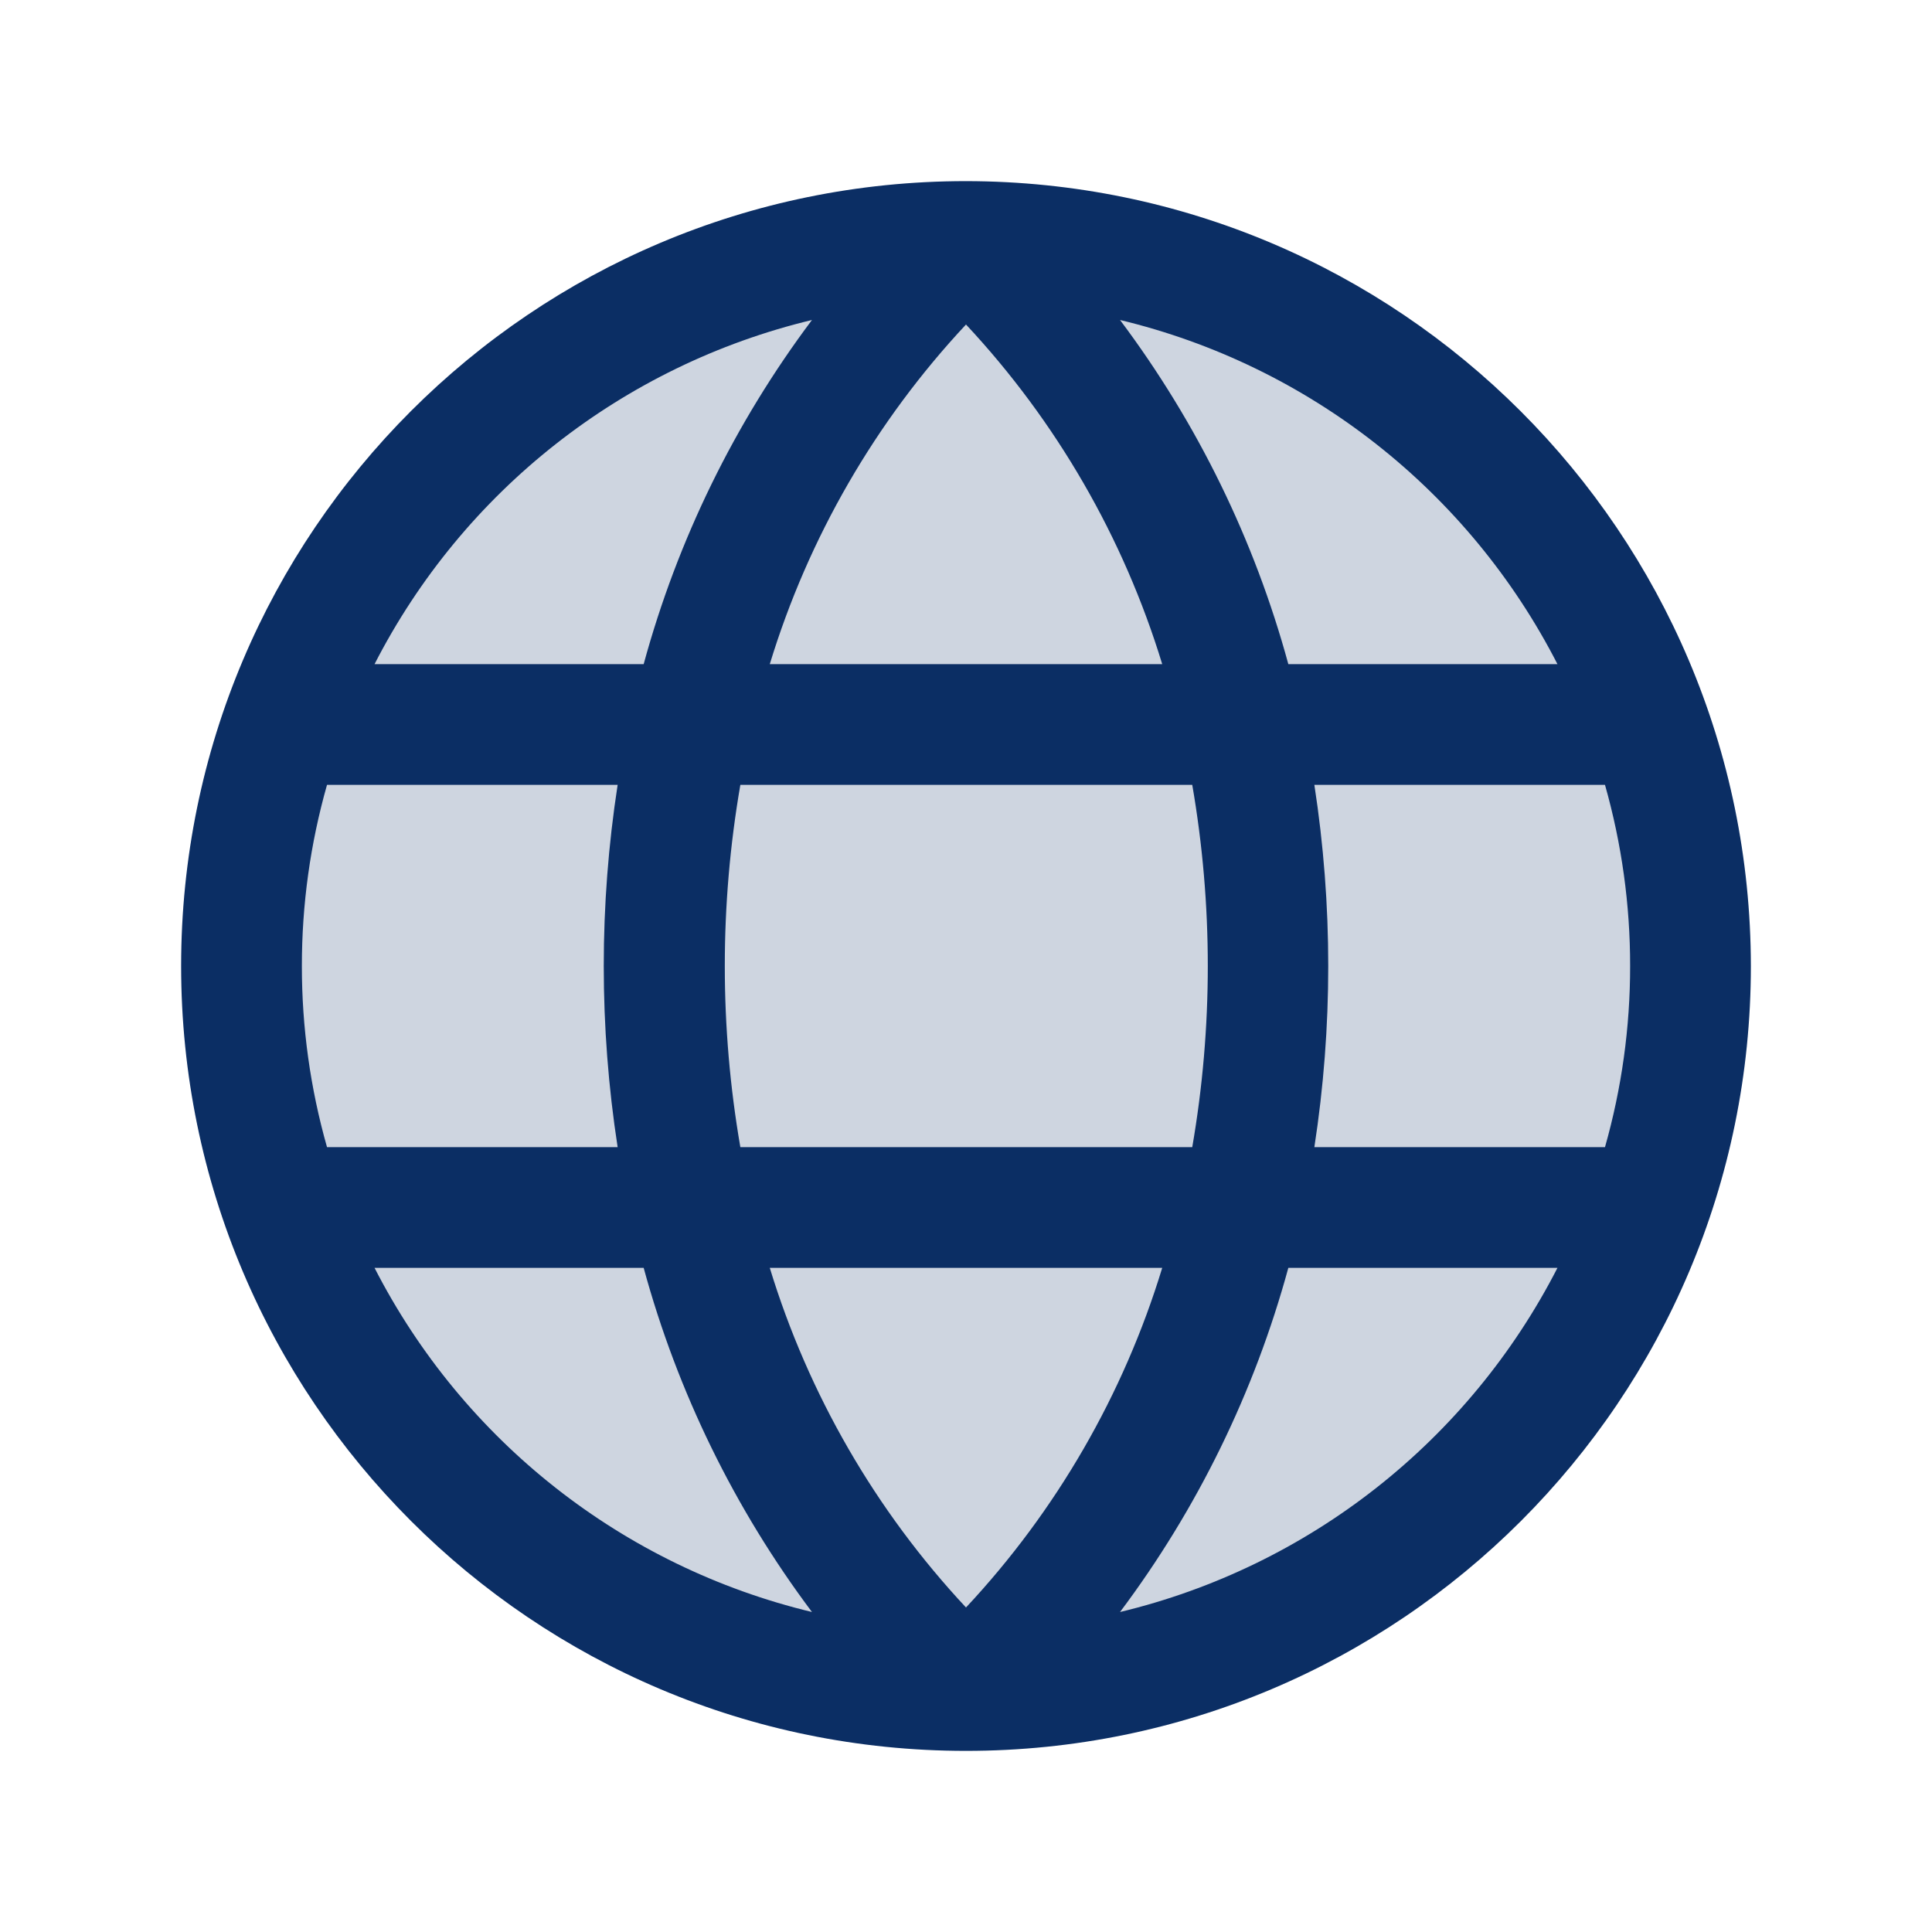
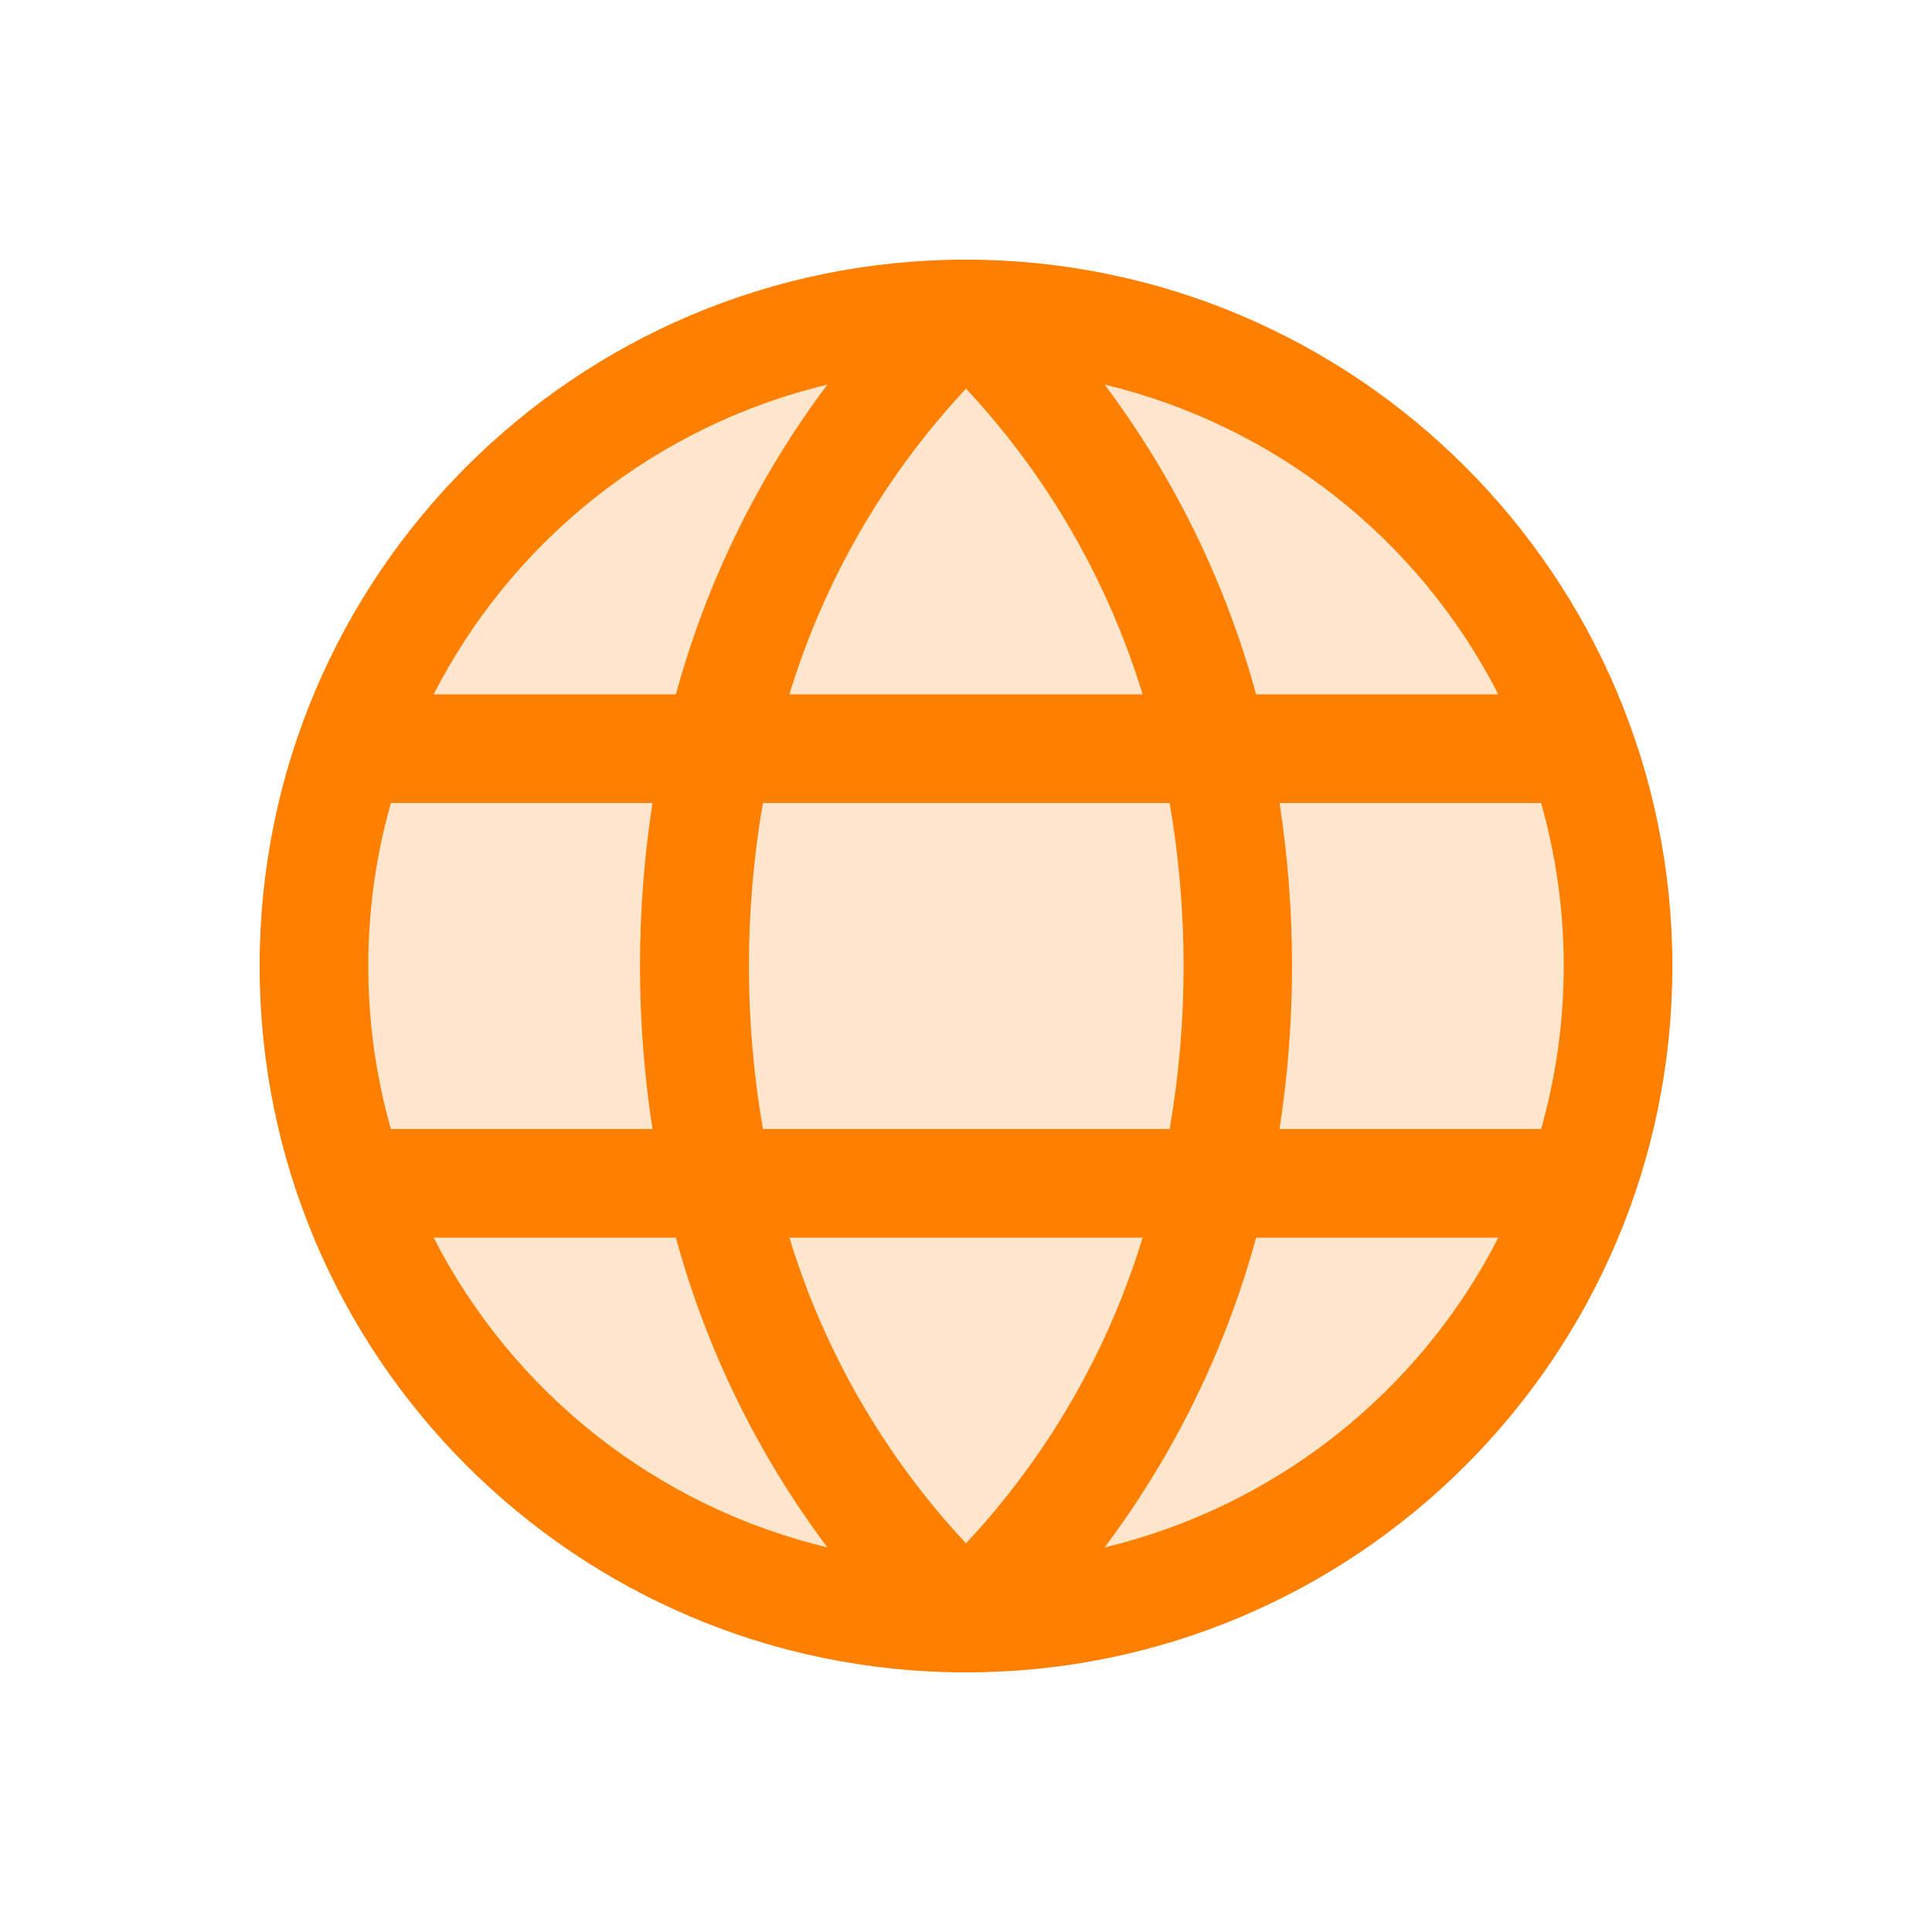
- <svg xmlns="http://www.w3.org/2000/svg" viewBox="0 0 256 256" fill="#0B2E64">
-   <path d="M224,128a96,96,0,1,1-96-96A96,96,0,0,1,224,128Z" opacity="0.2" />
-   <path d="M128,24h0A104,104,0,1,0,232,128,104.12,104.12,0,0,0,128,24Zm88,104a87.61,87.61,0,0,1-3.33,24H174.16a157.44,157.44,0,0,0,0-48h38.51A87.61,87.61,0,0,1,216,128ZM102,168H154a115.11,115.11,0,0,1-26,45A115.27,115.27,0,0,1,102,168Zm-3.9-16a140.84,140.84,0,0,1,0-48h59.88a140.84,140.84,0,0,1,0,48ZM40,128a87.61,87.61,0,0,1,3.33-24H81.84a157.44,157.44,0,0,0,0,48H43.33A87.61,87.61,0,0,1,40,128ZM154,88H102a115.11,115.11,0,0,1,26-45A115.27,115.27,0,0,1,154,88Zm52.33,0H170.71a135.28,135.28,0,0,0-22.3-45.6A88.29,88.29,0,0,1,206.37,88ZM107.59,42.4A135.28,135.28,0,0,0,85.29,88H49.63A88.29,88.29,0,0,1,107.59,42.4ZM49.63,168H85.29a135.28,135.28,0,0,0,22.3,45.6A88.29,88.29,0,0,1,49.63,168Zm98.78,45.6a135.28,135.28,0,0,0,22.3-45.6h35.66A88.29,88.29,0,0,1,148.41,213.6Z" />
+ <svg xmlns="http://www.w3.org/2000/svg" viewBox="0 0 256 256" width="100%" height="100%">
+   <g class="insilos-glyph-container" transform="translate(12.8, 12.8) scale(0.9)">
+     <g class="insilos-glyph-tint" opacity="0.2" fill="#FF8000">
+       <path d="M224,128a96,96,0,1,1-96-96A96,96,0,0,1,224,128Z" />
+     </g>
+     <g class="insilos-glyph-primary" fill="#FF8000">
+       <path d="M128,24h0A104,104,0,1,0,232,128,104.12,104.12,0,0,0,128,24Zm88,104a87.61,87.61,0,0,1-3.33,24H174.16a157.44,157.44,0,0,0,0-48h38.51A87.61,87.61,0,0,1,216,128ZM102,168H154a115.11,115.11,0,0,1-26,45A115.27,115.27,0,0,1,102,168Zm-3.9-16a140.84,140.84,0,0,1,0-48h59.88a140.84,140.84,0,0,1,0,48ZM40,128a87.61,87.61,0,0,1,3.33-24H81.84a157.44,157.44,0,0,0,0,48H43.33A87.61,87.61,0,0,1,40,128ZM154,88H102a115.11,115.11,0,0,1,26-45A115.27,115.27,0,0,1,154,88Zm52.33,0H170.71a135.28,135.28,0,0,0-22.3-45.6A88.29,88.29,0,0,1,206.37,88ZM107.59,42.4A135.28,135.28,0,0,0,85.29,88H49.63A88.29,88.29,0,0,1,107.59,42.4ZM49.63,168H85.29a135.28,135.28,0,0,0,22.3,45.6A88.29,88.29,0,0,1,49.63,168Zm98.78,45.6a135.28,135.28,0,0,0,22.3-45.6h35.66A88.29,88.29,0,0,1,148.41,213.6Z" />
+     </g>
+   </g>
</svg>
